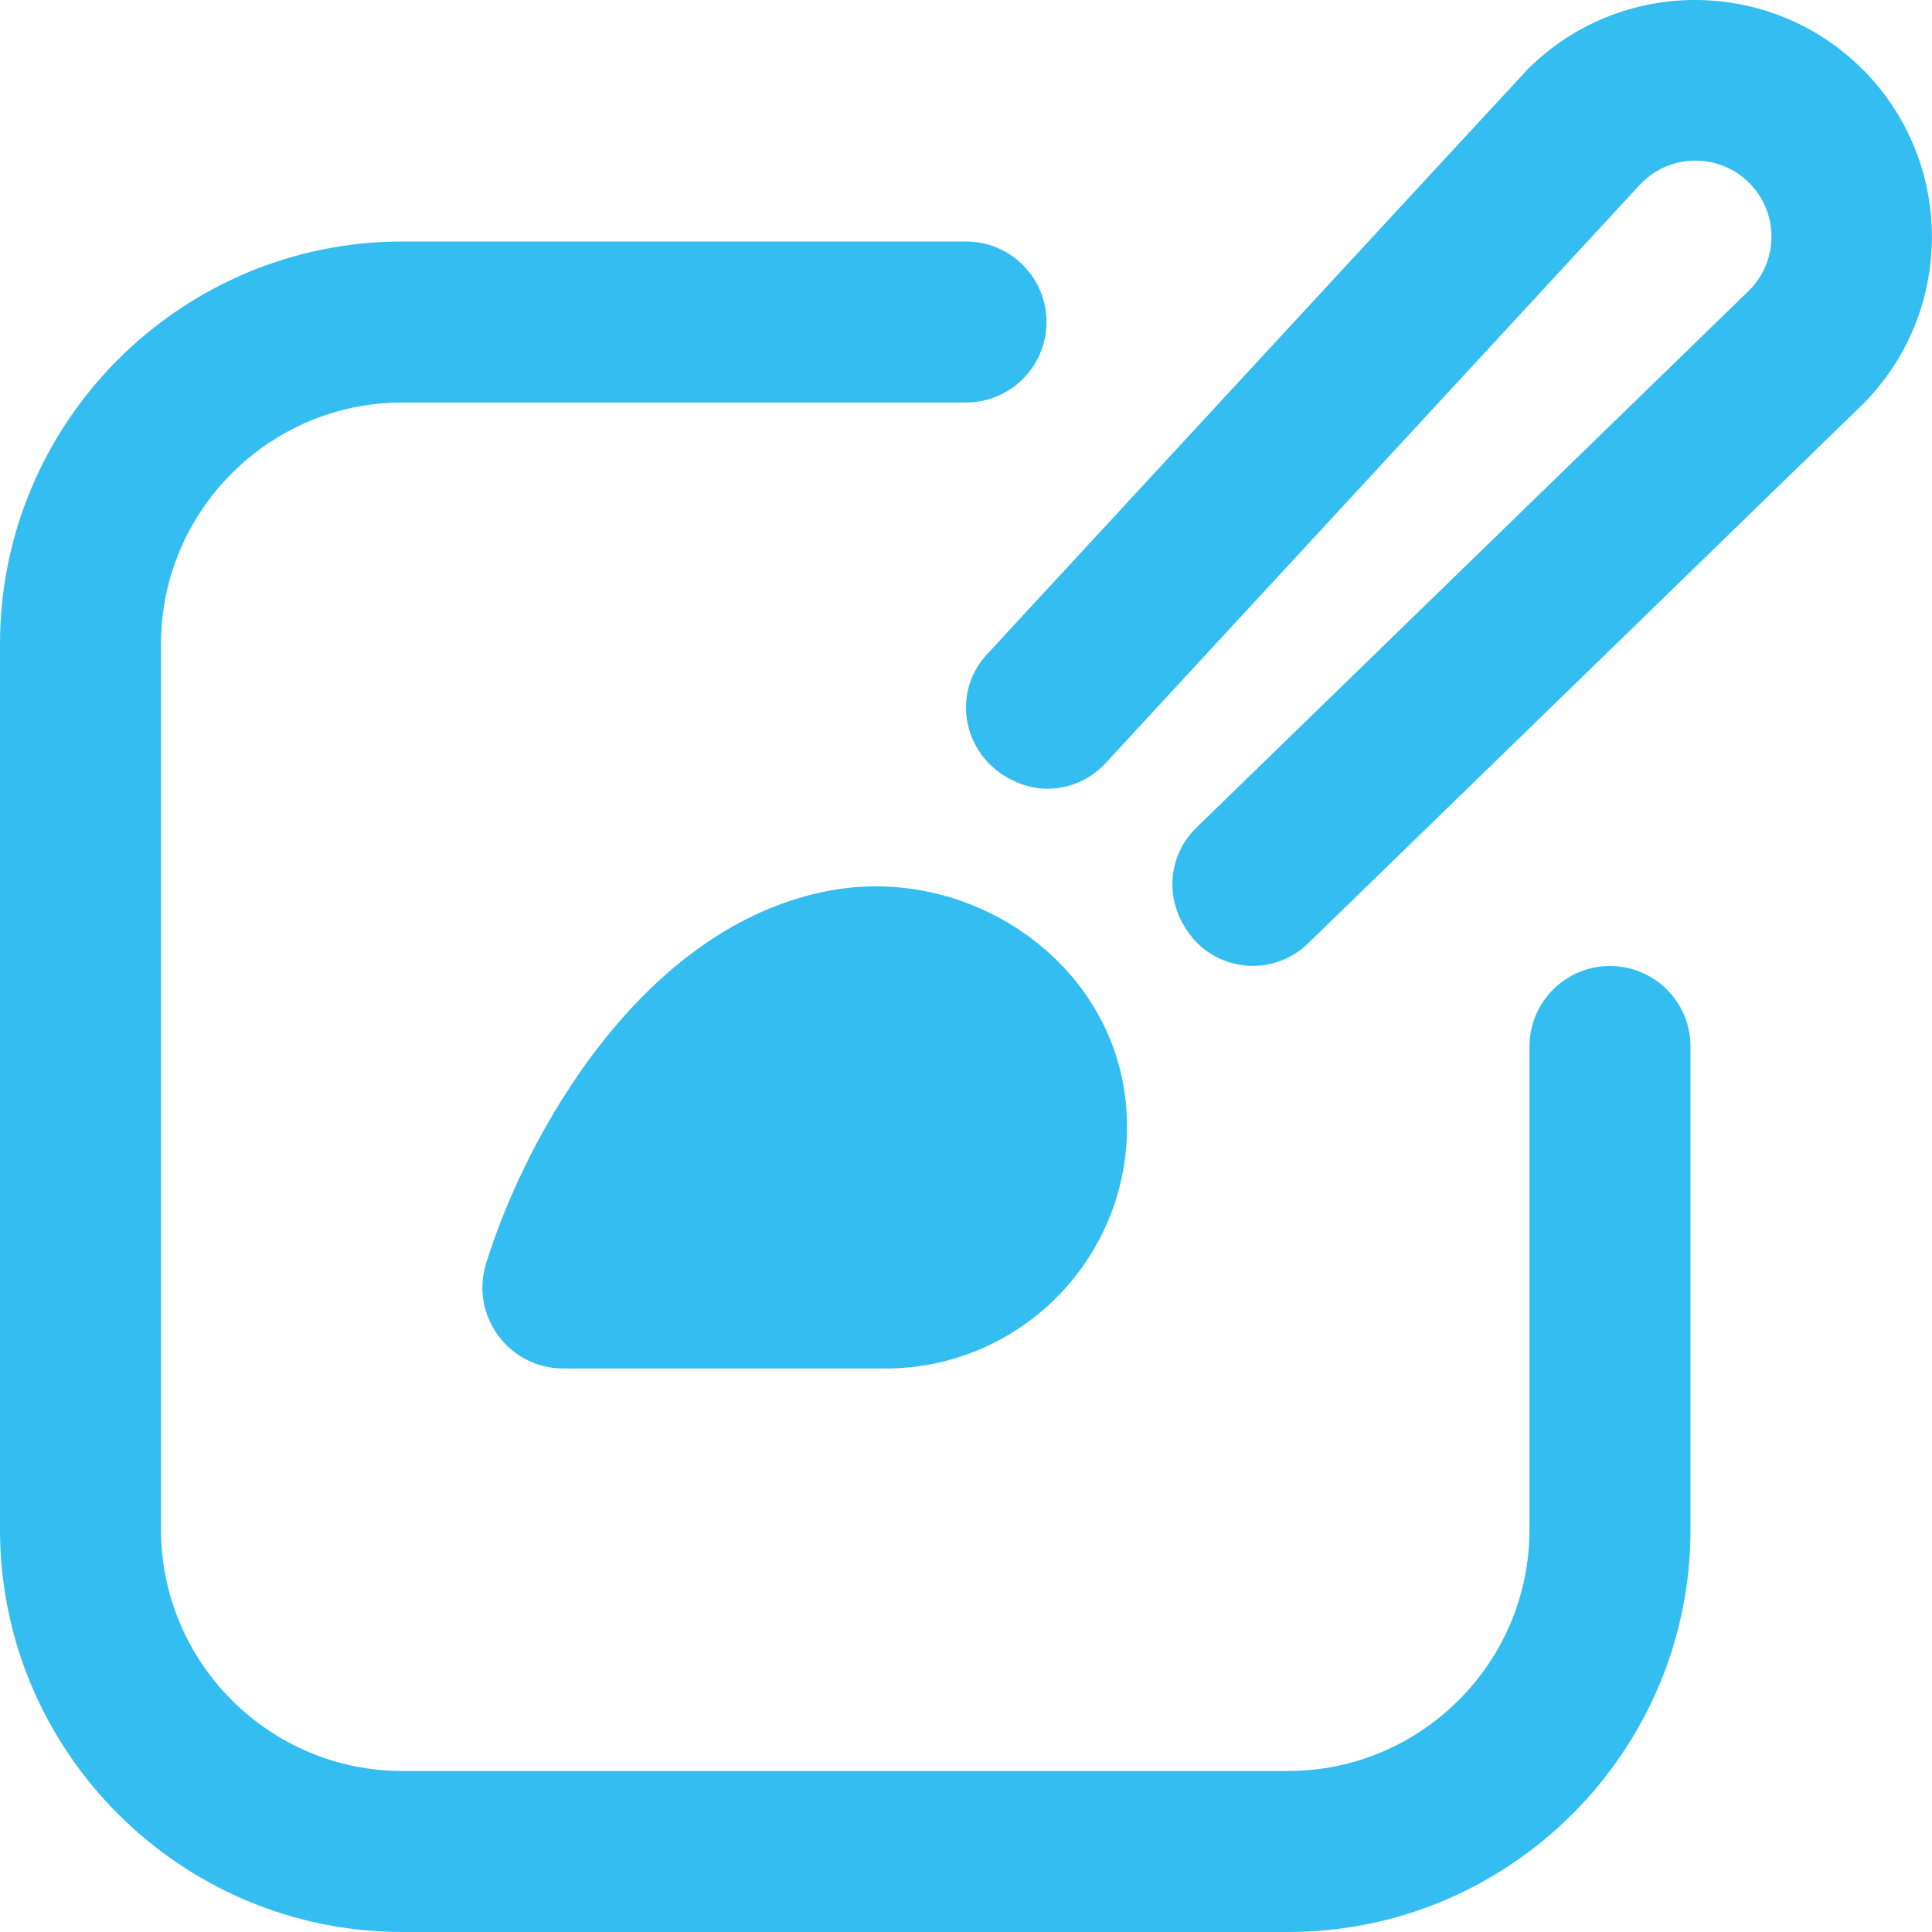
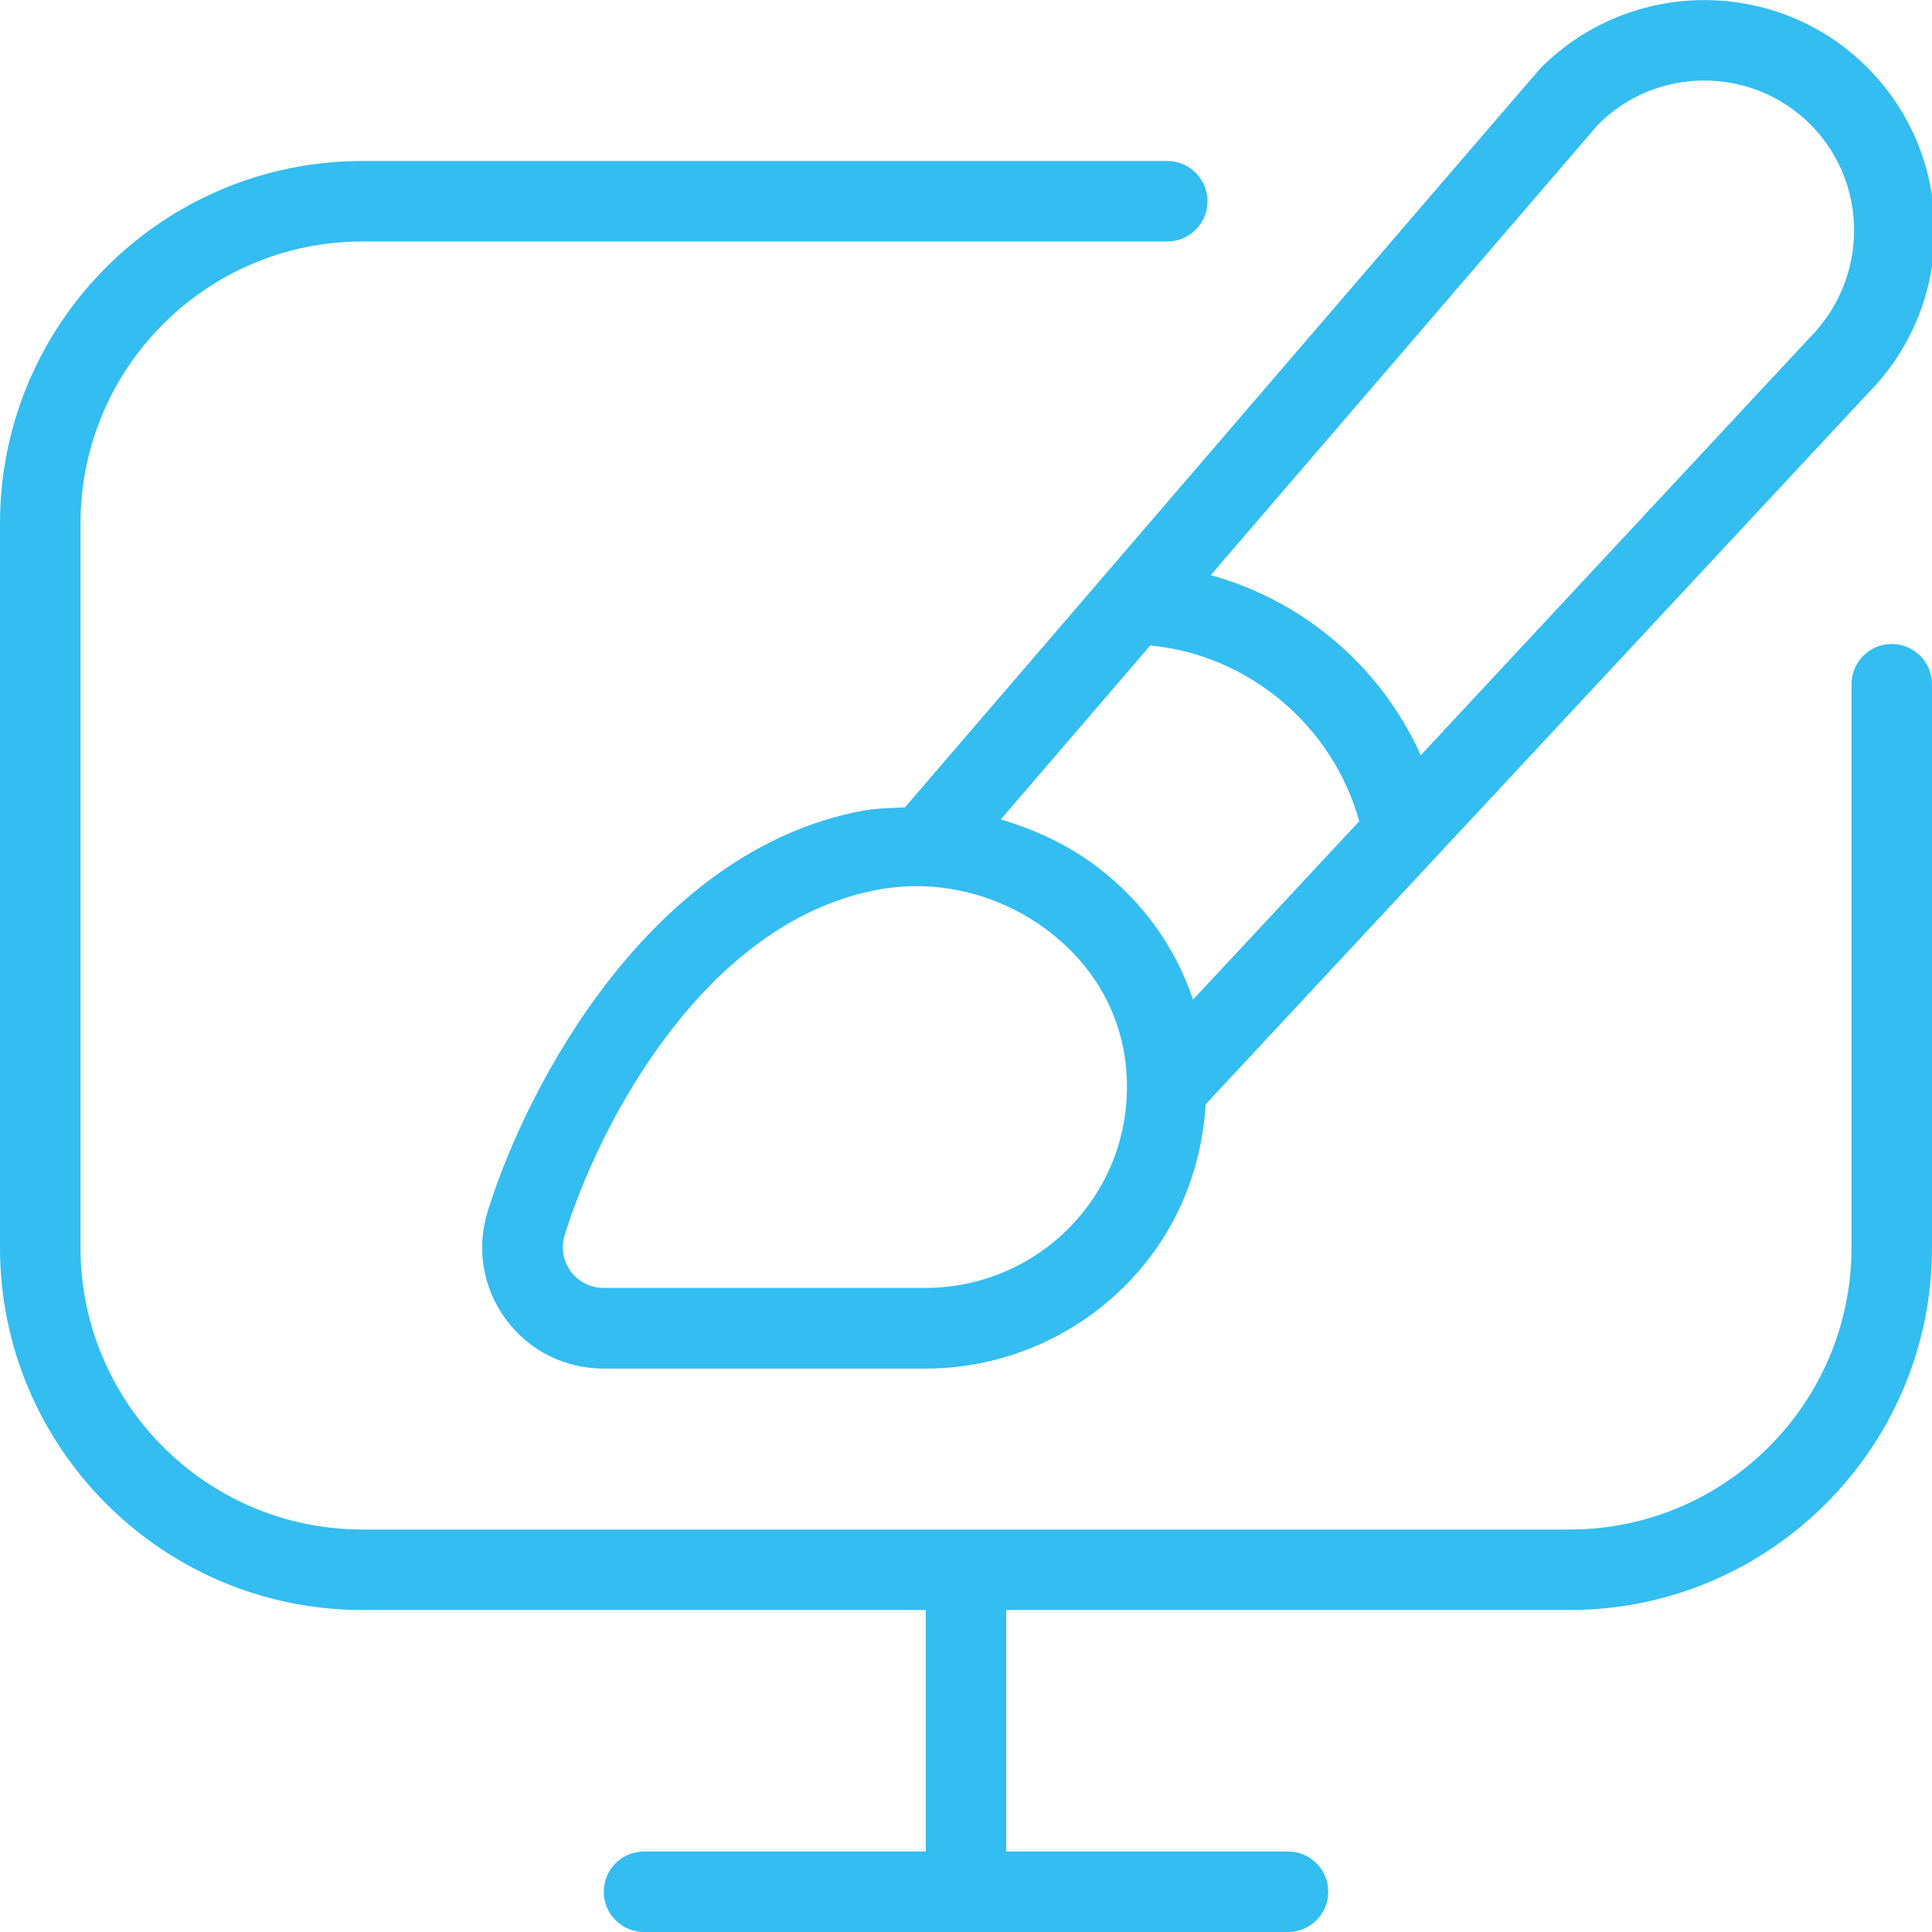
<svg xmlns="http://www.w3.org/2000/svg" id="Layer_1" data-name="Layer 1" viewBox="0 0 24 24">
-   <path fill="#33bdf1" d="m10.288,11.067c1.755-.338,3.542.879,3.7,2.659.158,1.78-1.24,3.274-2.988,3.274h-4c-.681,0-1.163-.656-.961-1.307.499-1.608,1.936-4.181,4.249-4.626Zm9.712.933c-.552,0-1,.447-1,1v6c0,1.654-1.346,3-3,3H5c-1.654,0-3-1.346-3-3v-11c0-1.654,1.346-3,3-3h7c.552,0,1-.447,1-1s-.448-1-1-1h-7C2.243,3,0,5.243,0,8v11c0,2.757,2.243,5,5,5h11c2.757,0,5-2.243,5-5v-6c0-.553-.448-1-1-1ZM23.139.863c-1.149-1.15-3.012-1.151-4.162-.002-.039.039-6.728,7.28-6.728,7.28-.452.506-.263,1.29.357,1.565.007.003.014.006.021.009.386.173.838.068,1.119-.248l6.611-7.157c.348-.389.946-.422,1.334-.074.013.012.025.023.038.036.369.368.369.965.001,1.334,0,0,0,0-.001.001l-6.879,6.686c-.331.331-.378.844-.123,1.237.004.006.008.012.011.017.339.529,1.078.606,1.522.162l6.878-6.685c1.148-1.15,1.148-3.013,0-4.163Z" />
+   <path fill="#33bdf1" d="m24,8.5v7c0,2.481-2.019,4.5-4.5,4.5h-7v3h3.5c.276,0,.5.224.5.5s-.224.5-.5.5h-8c-.276,0-.5-.224-.5-.5s.224-.5.5-.5h3.5v-3h-7c-2.481,0-4.5-2.019-4.5-4.5V6.5C0,4.019,2.019,2,4.5,2h10c.276,0,.5.224.5.5s-.224.5-.5.5H4.5c-1.93,0-3.5,1.57-3.5,3.5v9c0,1.93,1.57,3.5,3.5,3.5h15c1.93,0,3.5-1.57,3.5-3.5v-7c0-.276.224-.5.5-.5s.5.224.5.5Zm-12.758,1.529C19.095.891,19.129.855,19.146.838c1.119-1.116,2.937-1.116,4.052.002,1.114,1.117,1.114,2.936,0,4.052l-8.221,8.826c-.048.796-.348,1.545-.897,2.145-.661.723-1.603,1.138-2.582,1.138h-4c-.485,0-.928-.224-1.214-.612-.287-.39-.369-.879-.225-1.343.5-1.61,2.039-4.469,4.632-4.97.182-.035.366-.039.549-.046Zm1.19.15c.421.126.826.311,1.186.581.578.436.986,1.011,1.202,1.658l2.065-2.216c-.328-1.184-1.369-2.066-2.596-2.184-.655.763-1.291,1.502-1.857,2.161Zm1.557,3.09c-.06-.674-.405-1.281-.974-1.71-.613-.463-1.391-.647-2.133-.502-2.13.411-3.433,2.886-3.867,4.284-.049.157-.021.322.075.453.096.13.246.205.409.205h4c.7,0,1.372-.296,1.845-.812.479-.523.708-1.205.645-1.918Zm1.05-6.124c1.156.316,2.12,1.143,2.61,2.237l4.829-5.184c.737-.74.737-1.924.012-2.652-.727-.727-1.91-.728-2.637,0-.069.079-2.444,2.842-4.814,5.6Z" />
</svg>
